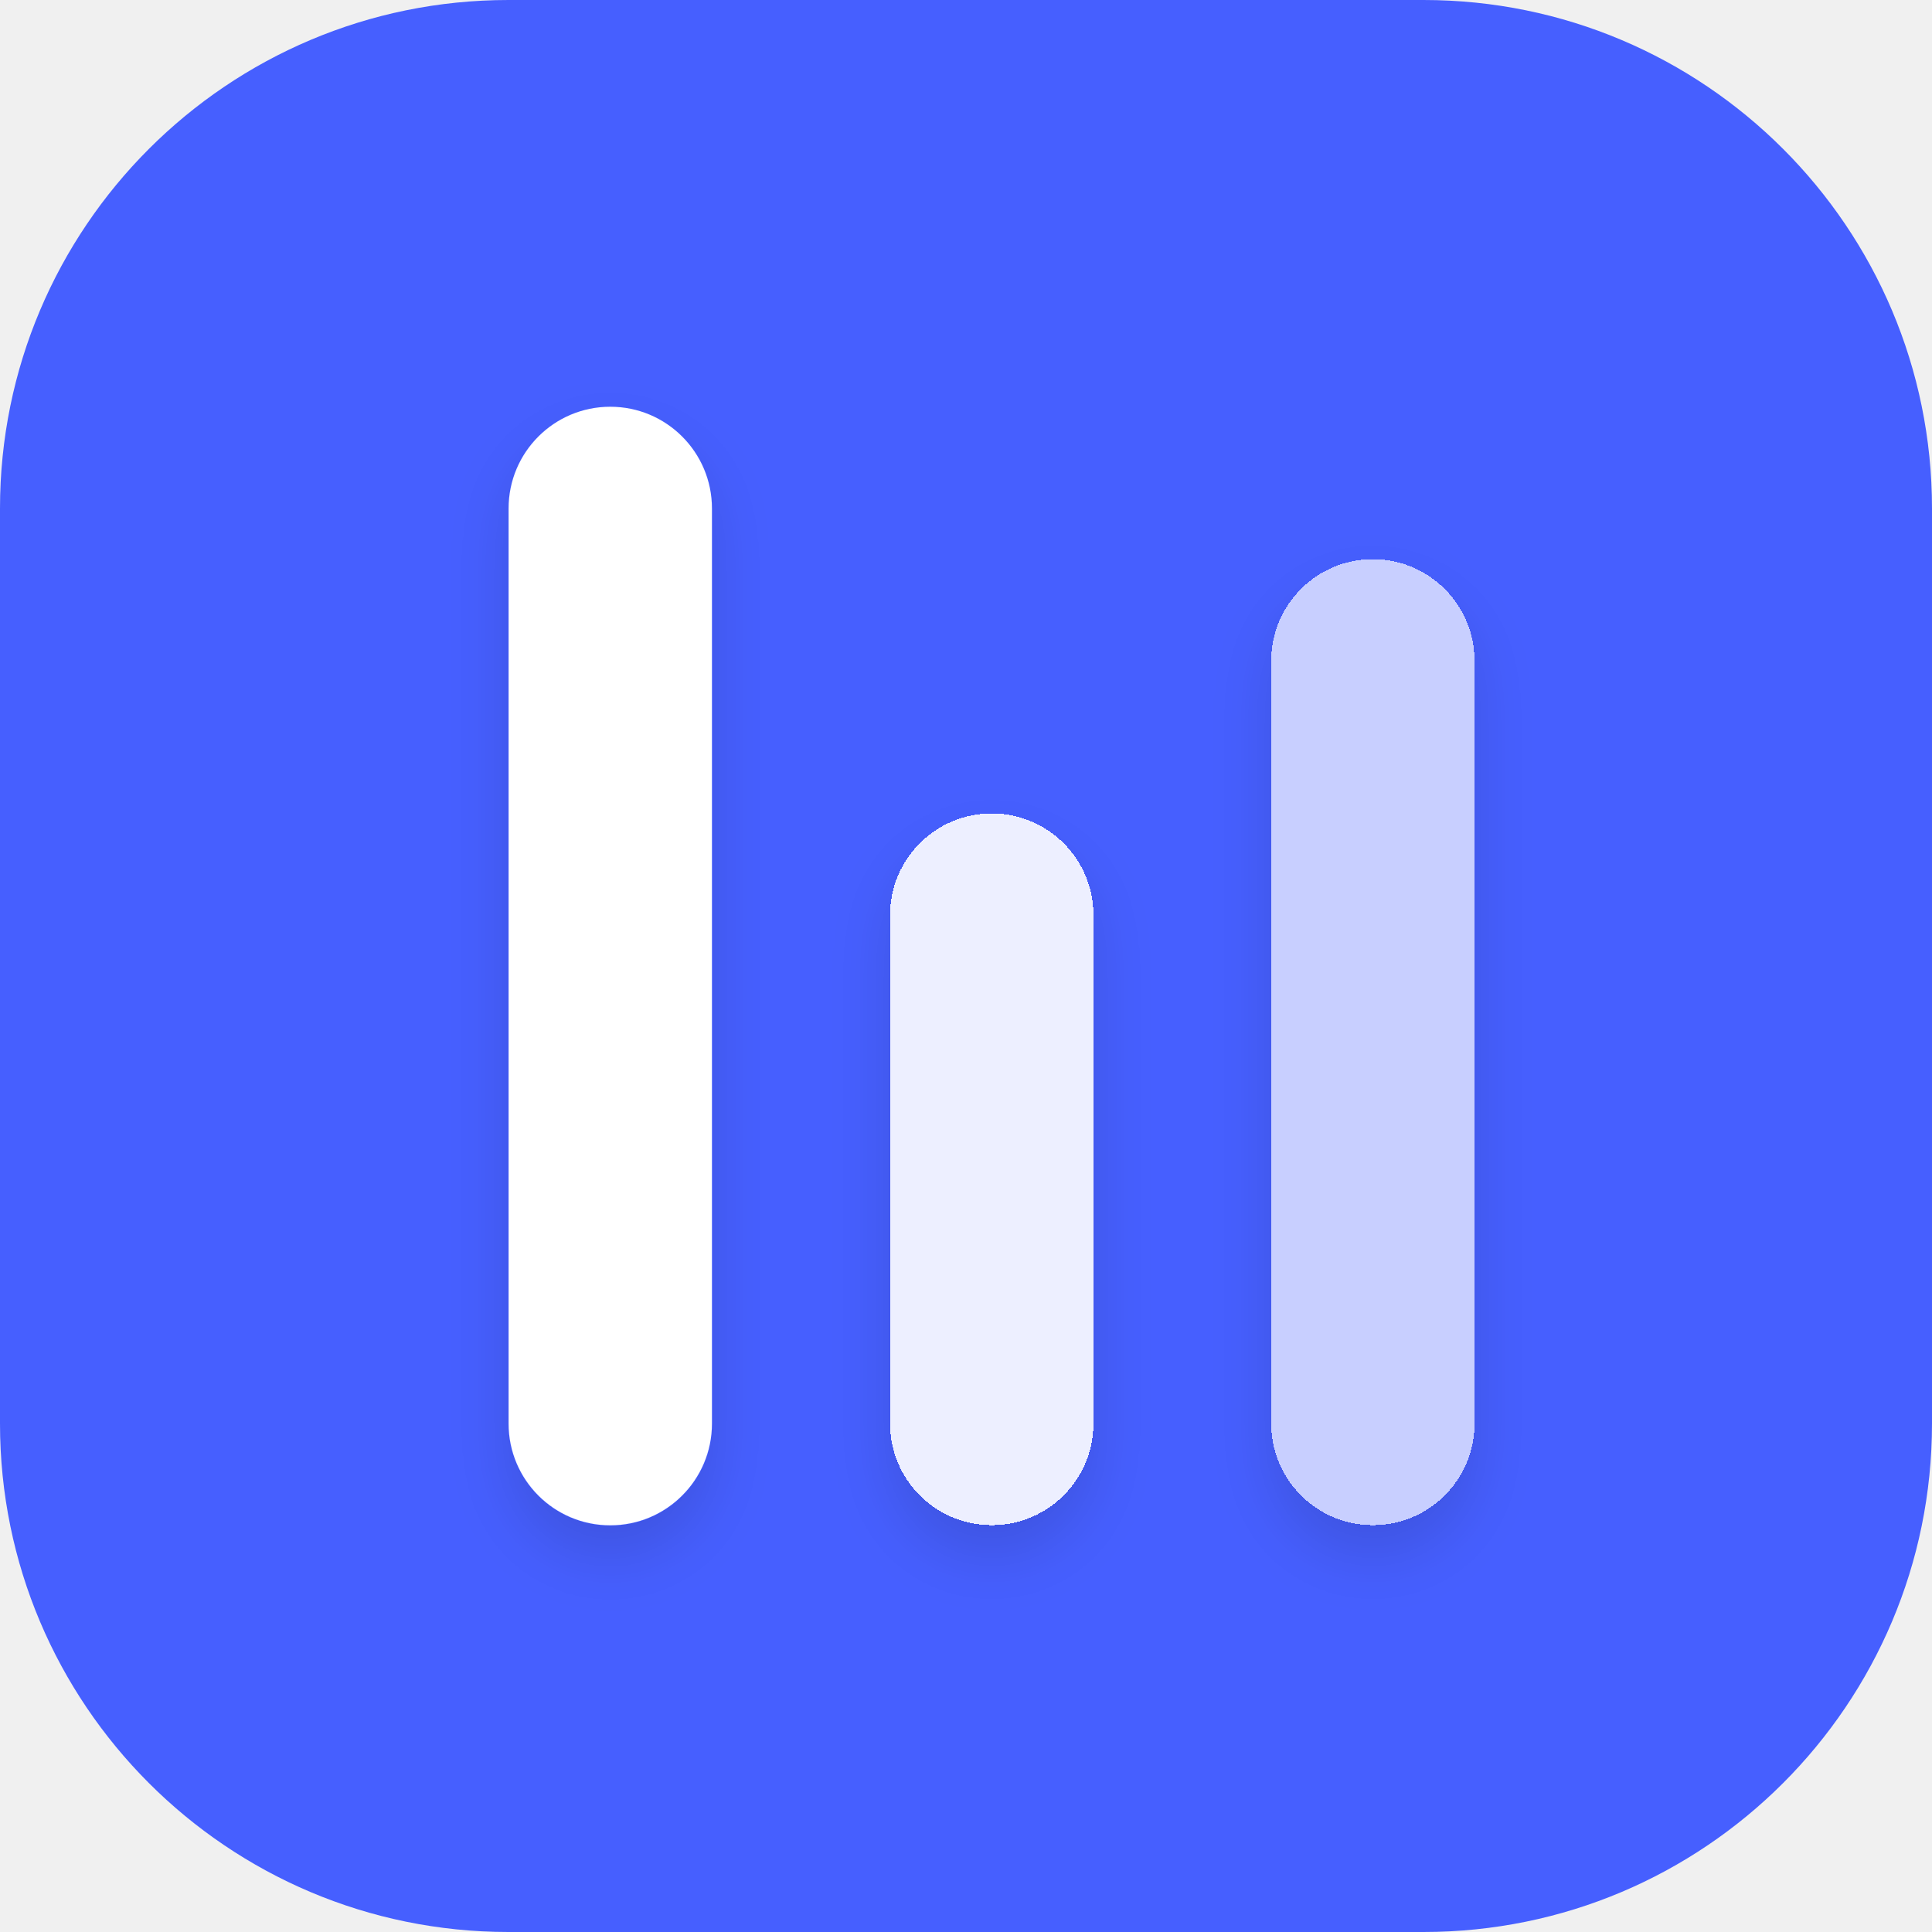
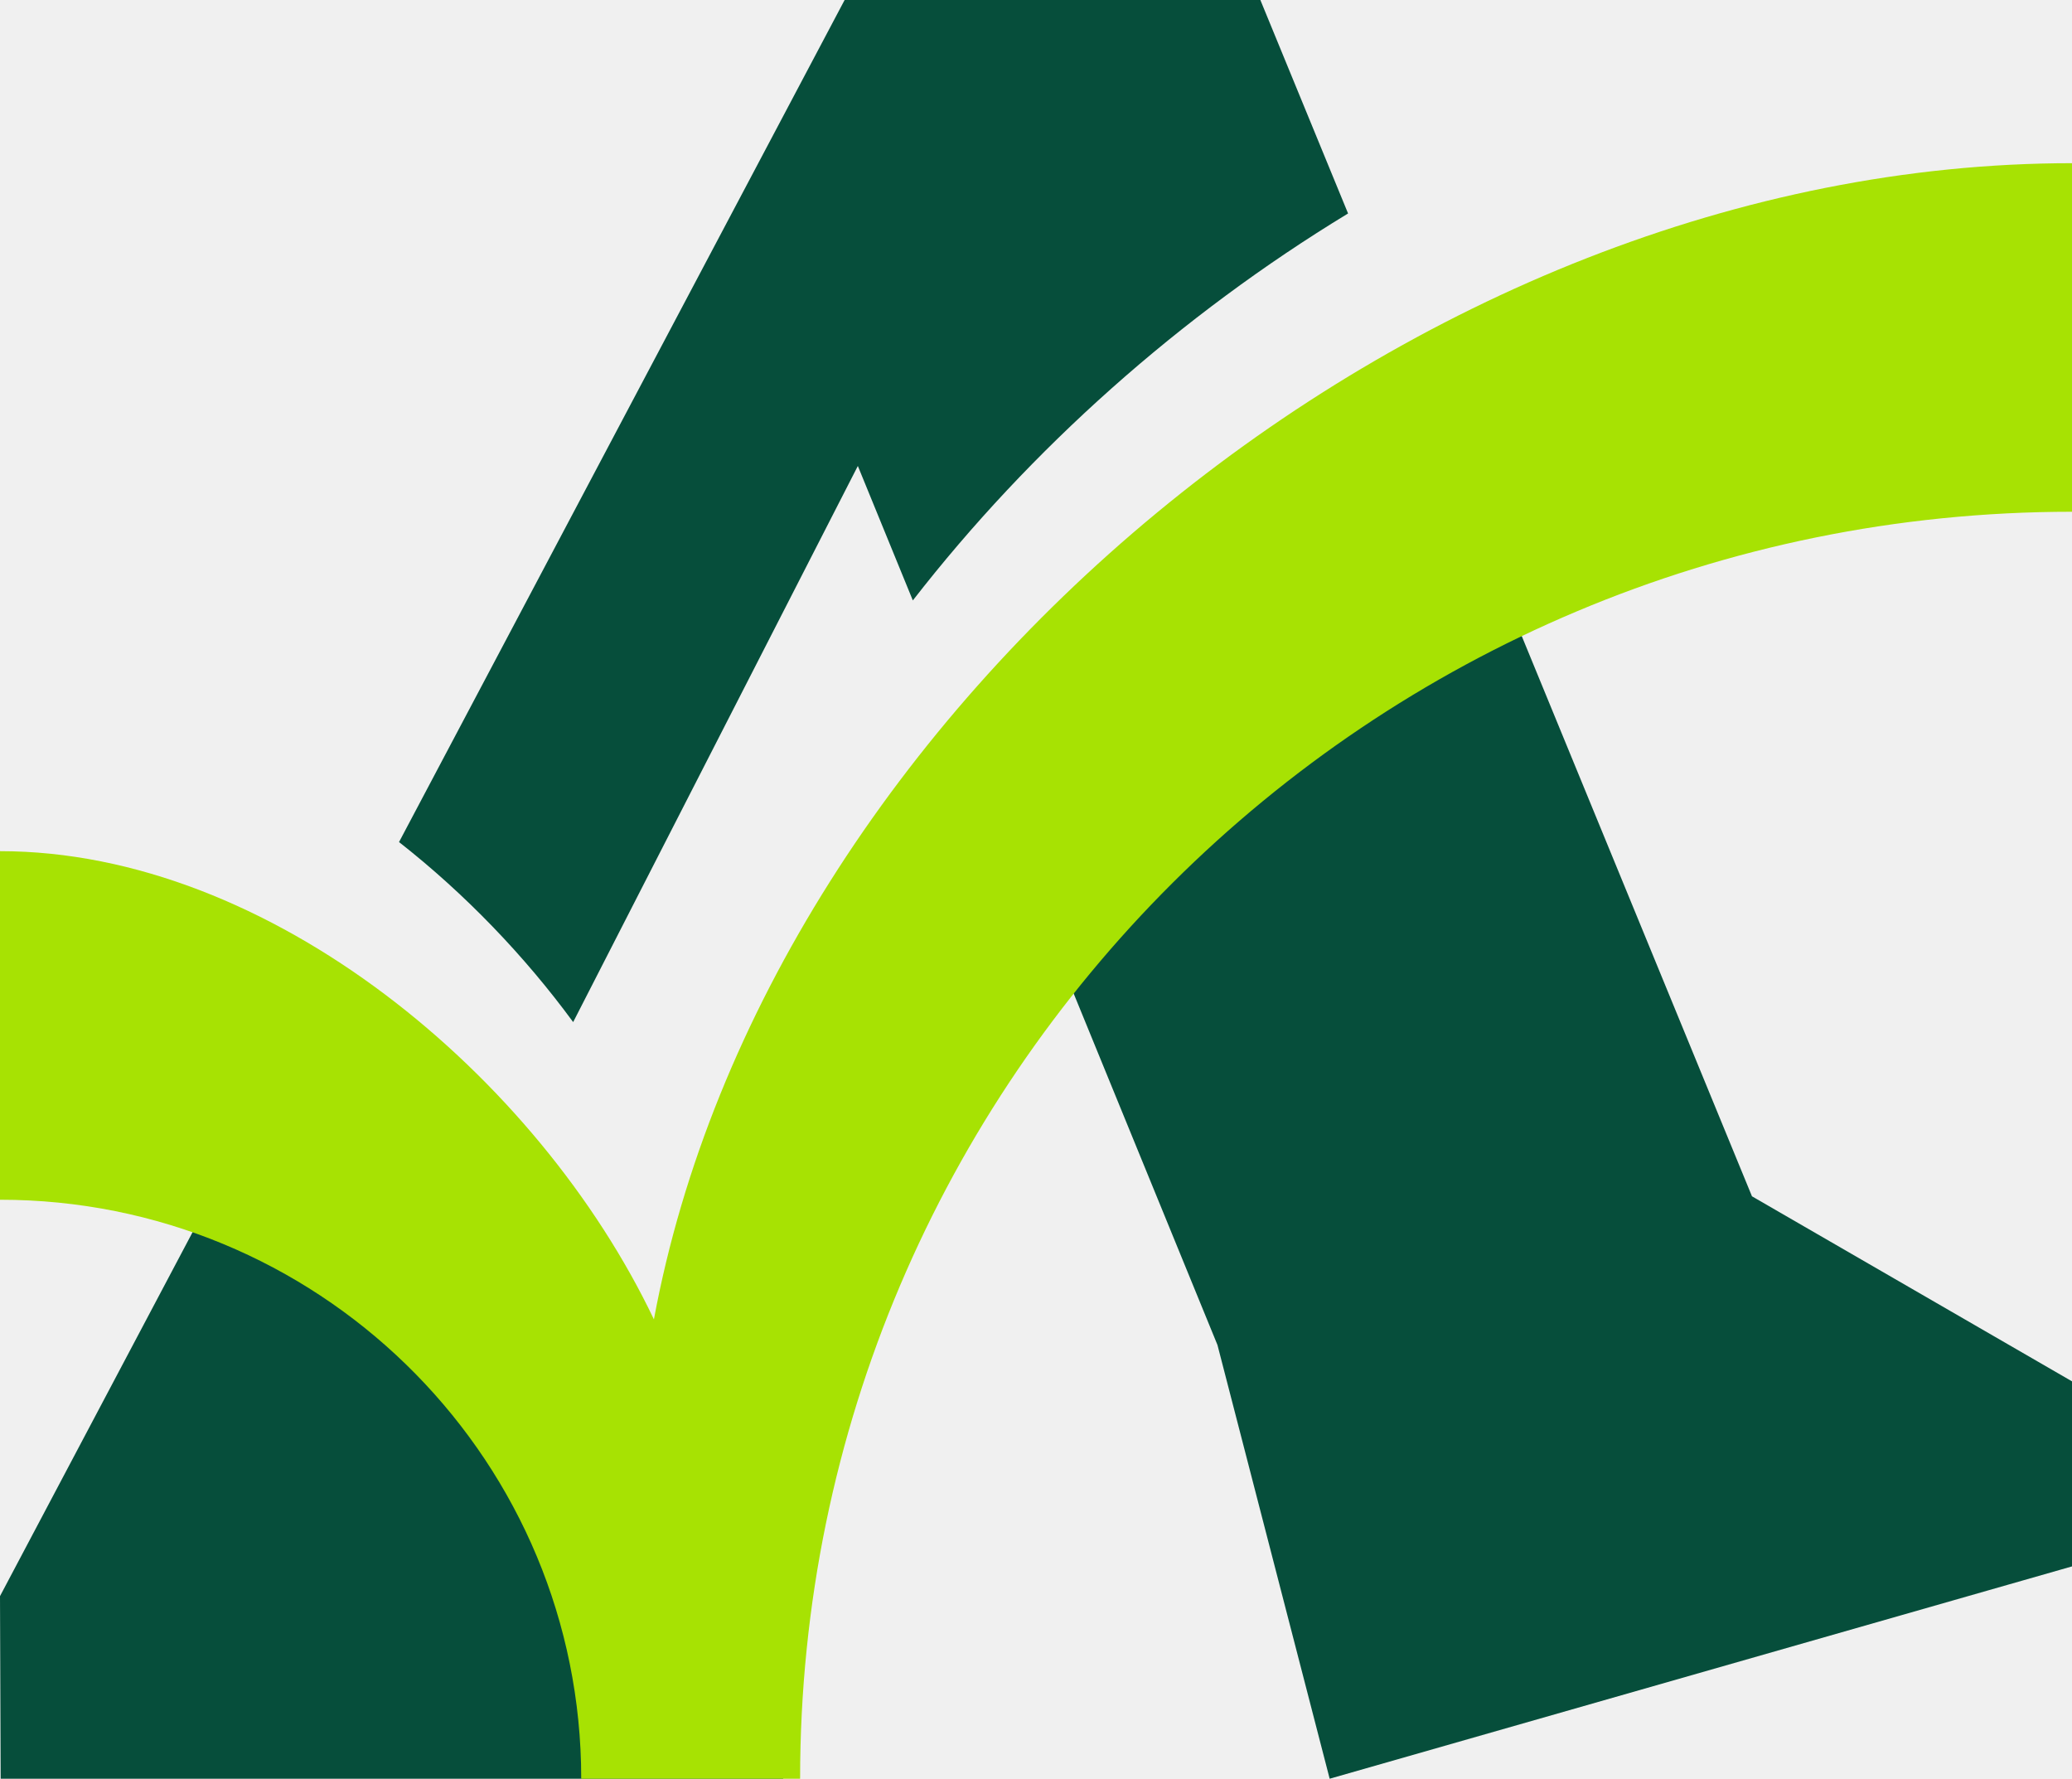
- <svg xmlns="http://www.w3.org/2000/svg" width="32" height="32" viewBox="0 0 32 32" fill="none">
-   <path d="M0 8.421C0 3.77 3.77 0 8.421 0H23.579C28.23 0 32 3.77 32 8.421V23.579C32 28.23 28.23 32 23.579 32H8.421C3.77 32 0 28.23 0 23.579V8.421Z" fill="#465FFF" />
-   <g filter="url(#filter0_d_1884_16361)">
-     <path d="M8.424 8.422C8.424 7.491 9.178 6.737 10.108 6.737C11.038 6.737 11.792 7.491 11.792 8.422V23.579C11.792 24.51 11.038 25.264 10.108 25.264C9.178 25.264 8.424 24.51 8.424 23.579V8.422Z" fill="white" />
-   </g>
-   <g filter="url(#filter1_d_1884_16361)">
-     <path d="M14.742 15.157C14.742 14.227 15.496 13.473 16.426 13.473C17.357 13.473 18.111 14.227 18.111 15.157V23.578C18.111 24.508 17.357 25.262 16.426 25.262C15.496 25.262 14.742 24.508 14.742 23.578V15.157Z" fill="white" fill-opacity="0.9" shape-rendering="crispEdges" />
-   </g>
-   <g filter="url(#filter2_d_1884_16361)">
-     <path d="M21.055 10.946C21.055 10.016 21.809 9.262 22.739 9.262C23.669 9.262 24.423 10.016 24.423 10.946V23.578C24.423 24.508 23.669 25.262 22.739 25.262C21.809 25.262 21.055 24.508 21.055 23.578V10.946Z" fill="white" fill-opacity="0.7" shape-rendering="crispEdges" />
-   </g>
-   <defs>
-     <filter id="filter0_d_1884_16361" x="7.424" y="6.237" width="5.368" height="20.526" filterUnits="userSpaceOnUse" color-interpolation-filters="sRGB">
-       <feFlood flood-opacity="0" result="BackgroundImageFix" />
-       <feColorMatrix in="SourceAlpha" type="matrix" values="0 0 0 0 0 0 0 0 0 0 0 0 0 0 0 0 0 0 127 0" result="hardAlpha" />
-       <feOffset dy="0.5" />
-       <feGaussianBlur stdDeviation="0.5" />
-       <feComposite in2="hardAlpha" operator="out" />
-       <feColorMatrix type="matrix" values="0 0 0 0 0 0 0 0 0 0 0 0 0 0 0 0 0 0 0.12 0" />
-       <feBlend mode="normal" in2="BackgroundImageFix" result="effect1_dropShadow_1884_16361" />
-       <feBlend mode="normal" in="SourceGraphic" in2="effect1_dropShadow_1884_16361" result="shape" />
-     </filter>
-     <filter id="filter1_d_1884_16361" x="13.742" y="12.973" width="5.368" height="13.789" filterUnits="userSpaceOnUse" color-interpolation-filters="sRGB">
-       <feFlood flood-opacity="0" result="BackgroundImageFix" />
-       <feColorMatrix in="SourceAlpha" type="matrix" values="0 0 0 0 0 0 0 0 0 0 0 0 0 0 0 0 0 0 127 0" result="hardAlpha" />
-       <feOffset dy="0.5" />
-       <feGaussianBlur stdDeviation="0.5" />
-       <feComposite in2="hardAlpha" operator="out" />
-       <feColorMatrix type="matrix" values="0 0 0 0 0 0 0 0 0 0 0 0 0 0 0 0 0 0 0.12 0" />
-       <feBlend mode="normal" in2="BackgroundImageFix" result="effect1_dropShadow_1884_16361" />
-       <feBlend mode="normal" in="SourceGraphic" in2="effect1_dropShadow_1884_16361" result="shape" />
-     </filter>
-     <filter id="filter2_d_1884_16361" x="20.055" y="8.762" width="5.368" height="18" filterUnits="userSpaceOnUse" color-interpolation-filters="sRGB">
-       <feFlood flood-opacity="0" result="BackgroundImageFix" />
-       <feColorMatrix in="SourceAlpha" type="matrix" values="0 0 0 0 0 0 0 0 0 0 0 0 0 0 0 0 0 0 127 0" result="hardAlpha" />
-       <feOffset dy="0.5" />
-       <feGaussianBlur stdDeviation="0.5" />
-       <feComposite in2="hardAlpha" operator="out" />
-       <feColorMatrix type="matrix" values="0 0 0 0 0 0 0 0 0 0 0 0 0 0 0 0 0 0 0.12 0" />
-       <feBlend mode="normal" in2="BackgroundImageFix" result="effect1_dropShadow_1884_16361" />
-       <feBlend mode="normal" in="SourceGraphic" in2="effect1_dropShadow_1884_16361" result="shape" />
-     </filter>
-   </defs>
+ <svg xmlns="http://www.w3.org/2000/svg" width="127" height="109" viewBox="0 0 127 109" fill="none">
+   <path d="M16.12 67.353C27.438 73.083 35.273 84.656 35.614 98.084L35.625 99H49.041C49.041 96.472 49.163 93.971 49.4 91.505L50 91.932L48 109H0.041L0 97.811L16.12 67.353ZM107.384 73.309L127 84.648V95.989L81.5 109L74.623 82.421L63.165 54.422C70.088 44.608 79.234 36.462 89.875 30.712L107.384 73.309ZM82.628 13.081C72.339 19.331 63.185 27.485 55.951 36.794L52.58 28.554L35.131 62.633C32.141 58.56 28.508 54.778 24.458 51.601L51.77 0H77.252L82.628 13.081Z" fill="#064E3B" />
+   <path d="M127 31.36C83.945 31.36 49.041 66.121 49.041 109H35.625L35.614 108.084C35.126 88.912 19.368 73.52 0 73.52V52.159C16.559 52.159 33 66 40.081 80.851C47 43.5 86.4 10 127 10V31.36Z" fill="#A7E203" />
</svg>
